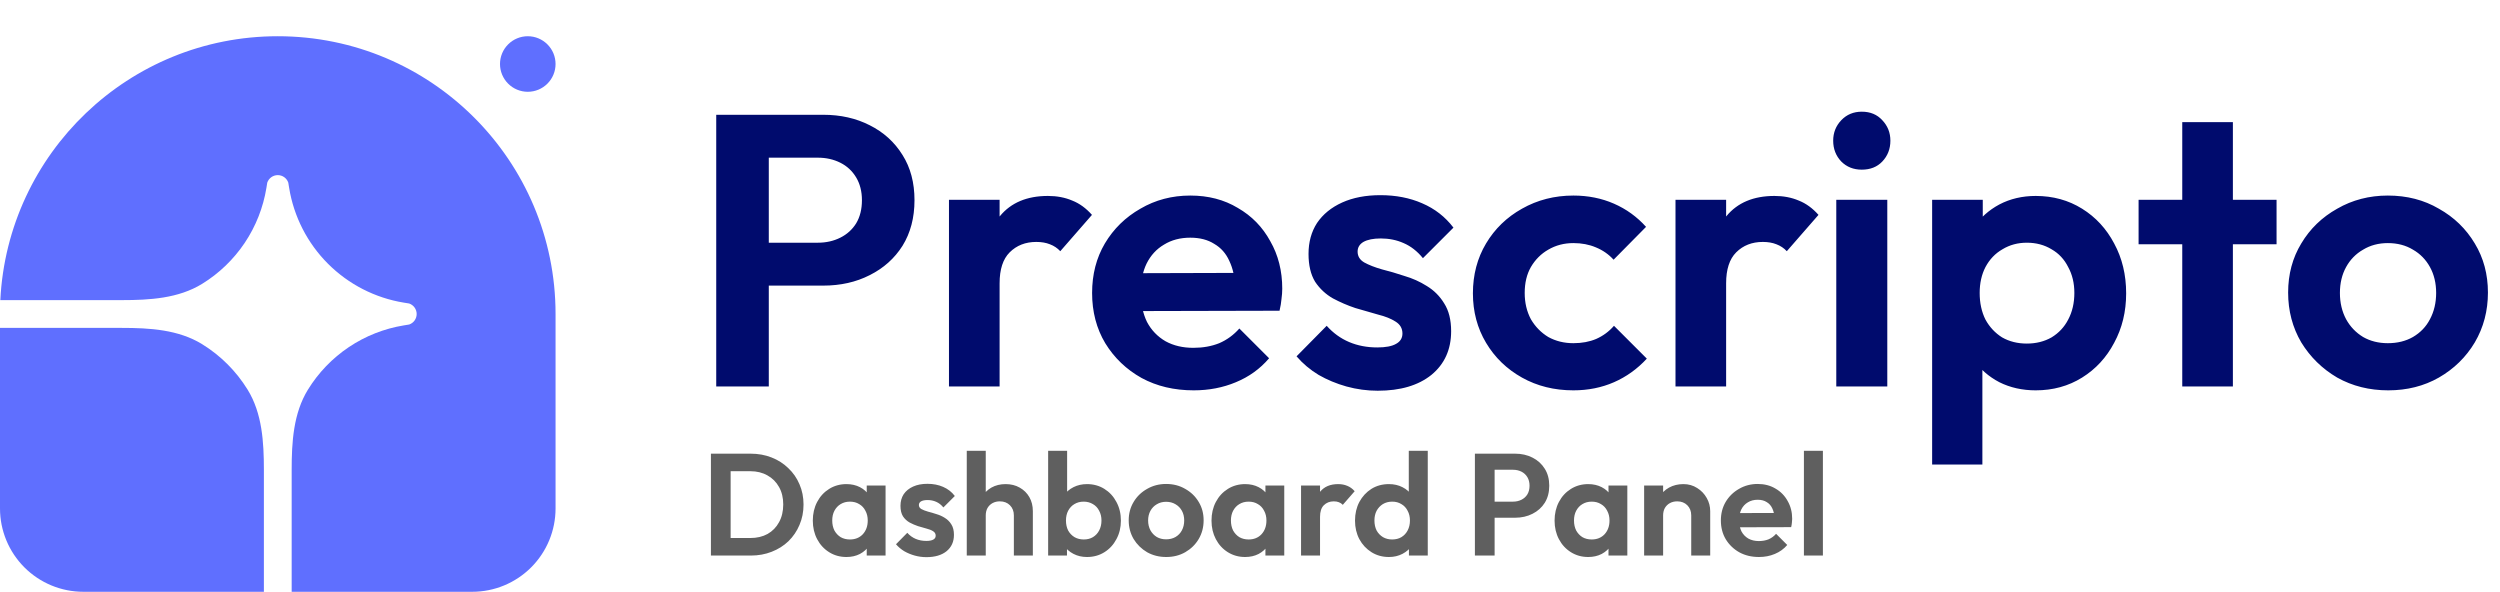
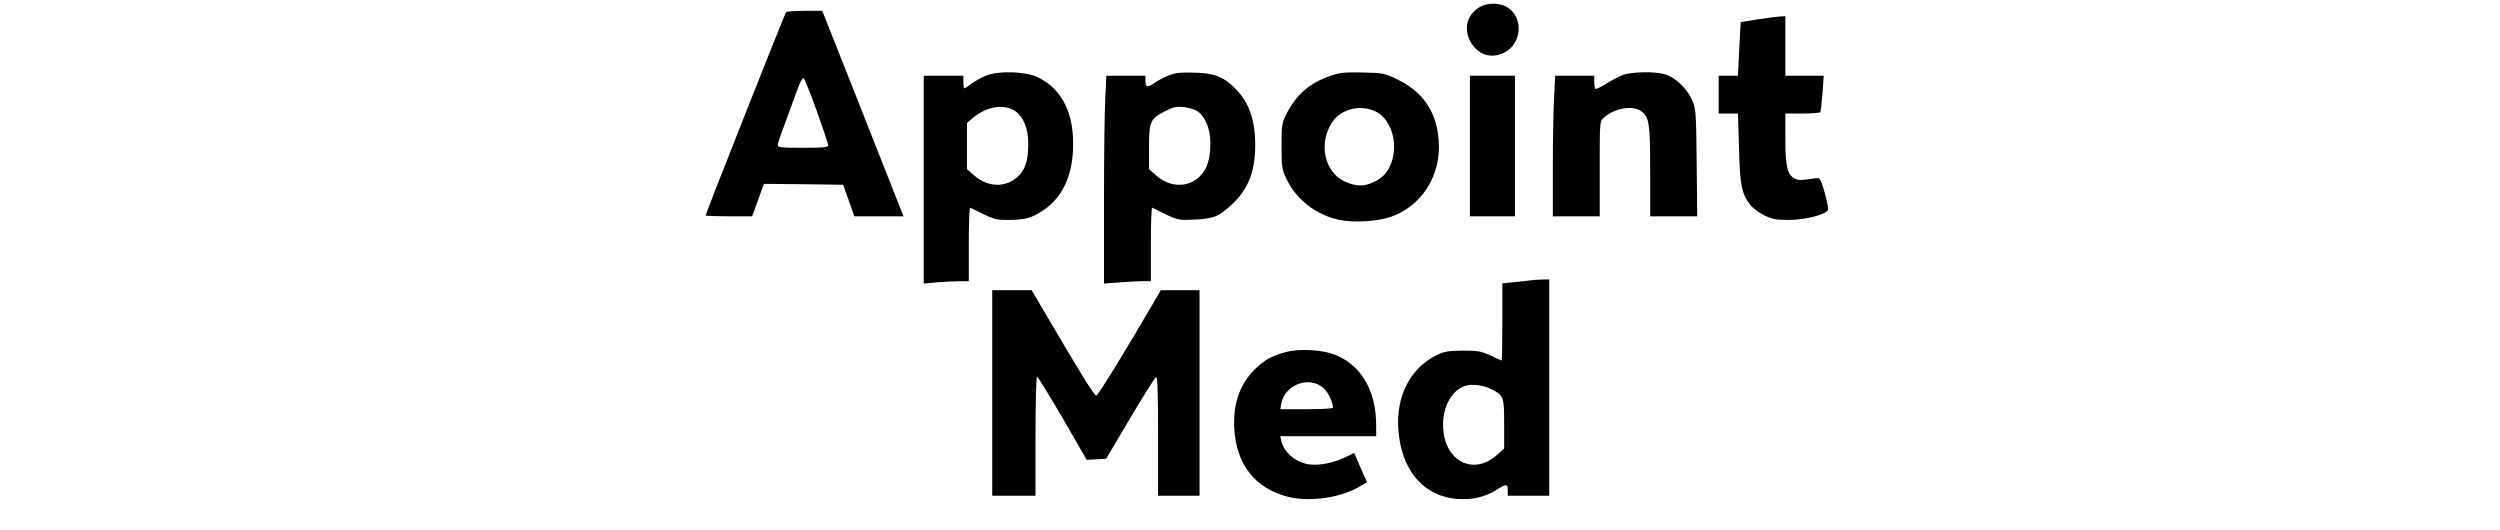
- <svg xmlns="http://www.w3.org/2000/svg" width="207" height="49" viewBox="0 0 207 49" fill="none">
-   <path d="M23 3C35.703 3 46 13.297 46 26V42.1C46 43.93 45.273 45.685 43.979 46.979C42.685 48.273 40.93 49 39.1 49H24.15V38.91C24.15 36.608 24.29 34.222 25.497 32.263C26.362 30.859 27.518 29.657 28.888 28.738C30.258 27.82 31.81 27.208 33.437 26.942L33.878 26.87C34.059 26.808 34.217 26.691 34.328 26.535C34.44 26.379 34.5 26.192 34.5 26C34.5 25.808 34.44 25.621 34.328 25.465C34.217 25.309 34.059 25.192 33.878 25.129L33.437 25.058C31.059 24.67 28.863 23.544 27.159 21.84C25.456 20.137 24.33 17.941 23.942 15.563L23.87 15.122C23.808 14.941 23.691 14.783 23.535 14.671C23.379 14.56 23.192 14.5 23 14.5C22.808 14.5 22.621 14.56 22.465 14.671C22.309 14.783 22.191 14.941 22.129 15.122L22.058 15.563C21.792 17.19 21.18 18.741 20.261 20.111C19.343 21.481 18.141 22.638 16.737 23.502C14.777 24.71 12.392 24.85 10.09 24.85H0.027C0.629 12.682 10.683 3 23 3Z" fill="#5F6FFF" />
-   <path d="M0 27.15H10.09C12.392 27.15 14.777 27.29 16.737 28.498C18.269 29.442 19.558 30.731 20.502 32.263C21.71 34.222 21.85 36.608 21.85 38.91V49H6.9C5.07 49 3.315 48.273 2.021 46.979C0.727 45.685 0 43.93 0 42.1L0 27.15ZM46 5.3C46 5.91 45.758 6.495 45.326 6.926C44.895 7.358 44.31 7.6 43.7 7.6C43.09 7.6 42.505 7.358 42.074 6.926C41.642 6.495 41.4 5.91 41.4 5.3C41.4 4.69 41.642 4.105 42.074 3.674C42.505 3.242 43.09 3 43.7 3C44.31 3 44.895 3.242 45.326 3.674C45.758 4.105 46 4.69 46 5.3Z" fill="#5F6FFF" />
-   <path d="M62.504 23.648V20.096H67.72C68.403 20.096 69.021 19.957 69.576 19.68C70.131 19.403 70.568 19.008 70.888 18.496C71.208 17.963 71.368 17.323 71.368 16.576C71.368 15.851 71.208 15.221 70.888 14.688C70.568 14.155 70.131 13.749 69.576 13.472C69.021 13.195 68.403 13.056 67.72 13.056H62.504V9.504H68.168C69.597 9.504 70.877 9.792 72.008 10.368C73.16 10.944 74.067 11.765 74.728 12.832C75.389 13.877 75.72 15.125 75.72 16.576C75.72 18.027 75.389 19.285 74.728 20.352C74.067 21.397 73.16 22.208 72.008 22.784C70.877 23.36 69.597 23.648 68.168 23.648H62.504ZM59.304 32V9.504H63.656V32H59.304ZM78.575 32V16.544H82.767V32H78.575ZM82.767 23.456L81.135 22.368C81.327 20.469 81.881 18.976 82.799 17.888C83.716 16.779 85.039 16.224 86.767 16.224C87.513 16.224 88.185 16.352 88.783 16.608C89.38 16.843 89.924 17.237 90.415 17.792L87.791 20.8C87.556 20.544 87.268 20.352 86.927 20.224C86.607 20.096 86.233 20.032 85.807 20.032C84.911 20.032 84.175 20.32 83.599 20.896C83.044 21.451 82.767 22.304 82.767 23.456ZM98.842 32.32C97.22 32.32 95.78 31.979 94.522 31.296C93.263 30.592 92.26 29.632 91.514 28.416C90.788 27.2 90.426 25.813 90.426 24.256C90.426 22.72 90.778 21.355 91.482 20.16C92.207 18.944 93.188 17.984 94.426 17.28C95.663 16.555 97.039 16.192 98.554 16.192C100.047 16.192 101.359 16.533 102.49 17.216C103.642 17.877 104.538 18.795 105.178 19.968C105.839 21.12 106.17 22.432 106.17 23.904C106.17 24.181 106.148 24.469 106.106 24.768C106.084 25.045 106.031 25.365 105.946 25.728L92.954 25.76V22.624L103.994 22.592L102.298 23.904C102.255 22.987 102.084 22.219 101.786 21.6C101.508 20.981 101.092 20.512 100.538 20.192C100.004 19.851 99.343 19.68 98.554 19.68C97.722 19.68 96.996 19.872 96.378 20.256C95.759 20.619 95.279 21.141 94.938 21.824C94.618 22.485 94.458 23.275 94.458 24.192C94.458 25.131 94.628 25.952 94.97 26.656C95.332 27.339 95.844 27.872 96.506 28.256C97.167 28.619 97.935 28.8 98.81 28.8C99.599 28.8 100.314 28.672 100.954 28.416C101.594 28.139 102.148 27.733 102.618 27.2L105.082 29.664C104.335 30.539 103.418 31.2 102.33 31.648C101.263 32.096 100.1 32.32 98.842 32.32ZM114.074 32.352C113.2 32.352 112.336 32.235 111.482 32C110.65 31.765 109.882 31.445 109.178 31.04C108.474 30.613 107.866 30.101 107.354 29.504L109.85 26.976C110.384 27.573 111.002 28.021 111.706 28.32C112.41 28.619 113.189 28.768 114.042 28.768C114.725 28.768 115.237 28.672 115.578 28.48C115.941 28.288 116.122 28 116.122 27.616C116.122 27.189 115.93 26.859 115.546 26.624C115.184 26.389 114.704 26.197 114.106 26.048C113.509 25.877 112.88 25.696 112.218 25.504C111.578 25.291 110.96 25.024 110.362 24.704C109.765 24.363 109.274 23.904 108.89 23.328C108.528 22.731 108.346 21.963 108.346 21.024C108.346 20.043 108.581 19.189 109.05 18.464C109.541 17.739 110.234 17.173 111.13 16.768C112.026 16.363 113.082 16.16 114.298 16.16C115.578 16.16 116.73 16.384 117.754 16.832C118.8 17.28 119.664 17.952 120.346 18.848L117.818 21.376C117.349 20.8 116.816 20.384 116.218 20.128C115.642 19.872 115.013 19.744 114.33 19.744C113.712 19.744 113.232 19.84 112.89 20.032C112.57 20.224 112.41 20.491 112.41 20.832C112.41 21.216 112.592 21.515 112.954 21.728C113.338 21.941 113.829 22.133 114.426 22.304C115.024 22.453 115.642 22.635 116.282 22.848C116.944 23.04 117.562 23.317 118.138 23.68C118.736 24.043 119.216 24.523 119.578 25.12C119.962 25.717 120.154 26.485 120.154 27.424C120.154 28.939 119.61 30.144 118.522 31.04C117.434 31.915 115.952 32.352 114.074 32.352ZM130.277 32.32C128.698 32.32 127.28 31.968 126.021 31.264C124.762 30.56 123.77 29.6 123.045 28.384C122.32 27.168 121.957 25.803 121.957 24.288C121.957 22.752 122.32 21.376 123.045 20.16C123.77 18.944 124.762 17.984 126.021 17.28C127.301 16.555 128.72 16.192 130.277 16.192C131.493 16.192 132.613 16.416 133.637 16.864C134.661 17.312 135.546 17.952 136.293 18.784L133.605 21.504C133.2 21.056 132.709 20.715 132.133 20.48C131.578 20.245 130.96 20.128 130.277 20.128C129.509 20.128 128.816 20.309 128.197 20.672C127.6 21.013 127.12 21.493 126.757 22.112C126.416 22.709 126.245 23.424 126.245 24.256C126.245 25.067 126.416 25.792 126.757 26.432C127.12 27.051 127.6 27.541 128.197 27.904C128.816 28.245 129.509 28.416 130.277 28.416C130.981 28.416 131.61 28.299 132.165 28.064C132.741 27.808 133.232 27.445 133.637 26.976L136.357 29.696C135.568 30.549 134.661 31.2 133.637 31.648C132.613 32.096 131.493 32.32 130.277 32.32ZM138.731 32V16.544H142.923V32H138.731ZM142.923 23.456L141.291 22.368C141.483 20.469 142.038 18.976 142.955 17.888C143.872 16.779 145.195 16.224 146.923 16.224C147.67 16.224 148.342 16.352 148.939 16.608C149.536 16.843 150.08 17.237 150.571 17.792L147.947 20.8C147.712 20.544 147.424 20.352 147.083 20.224C146.763 20.096 146.39 20.032 145.963 20.032C145.067 20.032 144.331 20.32 143.755 20.896C143.2 21.451 142.923 22.304 142.923 23.456ZM152.044 32V16.544H156.268V32H152.044ZM154.156 14.048C153.473 14.048 152.908 13.824 152.46 13.376C152.012 12.907 151.788 12.331 151.788 11.648C151.788 10.987 152.012 10.421 152.46 9.952C152.908 9.483 153.473 9.248 154.156 9.248C154.86 9.248 155.425 9.483 155.852 9.952C156.3 10.421 156.524 10.987 156.524 11.648C156.524 12.331 156.3 12.907 155.852 13.376C155.425 13.824 154.86 14.048 154.156 14.048ZM168.557 32.32C167.448 32.32 166.445 32.096 165.549 31.648C164.653 31.179 163.938 30.549 163.405 29.76C162.872 28.971 162.584 28.064 162.541 27.04V21.568C162.584 20.544 162.872 19.637 163.405 18.848C163.96 18.037 164.674 17.397 165.549 16.928C166.445 16.459 167.448 16.224 168.557 16.224C169.986 16.224 171.266 16.576 172.397 17.28C173.528 17.984 174.413 18.944 175.053 20.16C175.714 21.376 176.045 22.752 176.045 24.288C176.045 25.803 175.714 27.168 175.053 28.384C174.413 29.6 173.528 30.56 172.397 31.264C171.266 31.968 169.986 32.32 168.557 32.32ZM167.821 28.448C168.589 28.448 169.272 28.277 169.869 27.936C170.466 27.573 170.925 27.083 171.245 26.464C171.586 25.824 171.757 25.088 171.757 24.256C171.757 23.445 171.586 22.731 171.245 22.112C170.925 21.472 170.466 20.981 169.869 20.64C169.272 20.277 168.589 20.096 167.821 20.096C167.074 20.096 166.402 20.277 165.805 20.64C165.208 20.981 164.738 21.472 164.397 22.112C164.077 22.731 163.917 23.445 163.917 24.256C163.917 25.088 164.077 25.824 164.397 26.464C164.738 27.083 165.197 27.573 165.773 27.936C166.37 28.277 167.053 28.448 167.821 28.448ZM159.981 38.464V16.544H164.173V20.608L163.469 24.352L164.141 28.096V38.464H159.981ZM180.691 32V10.112H184.883V32H180.691ZM177.075 20.224V16.544H188.499V20.224H177.075ZM197.745 32.32C196.188 32.32 194.78 31.968 193.521 31.264C192.284 30.539 191.292 29.568 190.545 28.352C189.82 27.115 189.457 25.739 189.457 24.224C189.457 22.709 189.82 21.355 190.545 20.16C191.27 18.944 192.262 17.984 193.521 17.28C194.78 16.555 196.177 16.192 197.713 16.192C199.292 16.192 200.7 16.555 201.937 17.28C203.196 17.984 204.188 18.944 204.913 20.16C205.638 21.355 206.001 22.709 206.001 24.224C206.001 25.739 205.638 27.115 204.913 28.352C204.188 29.568 203.196 30.539 201.937 31.264C200.7 31.968 199.302 32.32 197.745 32.32ZM197.713 28.416C198.502 28.416 199.196 28.245 199.793 27.904C200.412 27.541 200.881 27.051 201.201 26.432C201.542 25.792 201.713 25.067 201.713 24.256C201.713 23.445 201.542 22.731 201.201 22.112C200.86 21.493 200.39 21.013 199.793 20.672C199.196 20.309 198.502 20.128 197.713 20.128C196.945 20.128 196.262 20.309 195.665 20.672C195.068 21.013 194.598 21.493 194.257 22.112C193.916 22.731 193.745 23.445 193.745 24.256C193.745 25.067 193.916 25.792 194.257 26.432C194.598 27.051 195.068 27.541 195.665 27.904C196.262 28.245 196.945 28.416 197.713 28.416Z" fill="#000B6D" />
-   <path d="M59.98 46V44.548H62.128C62.672 44.548 63.148 44.436 63.556 44.212C63.964 43.98 64.28 43.656 64.504 43.24C64.736 42.824 64.852 42.332 64.852 41.764C64.852 41.212 64.736 40.732 64.504 40.324C64.272 39.908 63.952 39.588 63.544 39.364C63.136 39.132 62.664 39.016 62.128 39.016H59.944V37.564H62.152C62.776 37.564 63.352 37.668 63.88 37.876C64.416 38.084 64.88 38.38 65.272 38.764C65.672 39.14 65.98 39.584 66.196 40.096C66.42 40.608 66.532 41.168 66.532 41.776C66.532 42.384 66.42 42.948 66.196 43.468C65.98 43.98 65.676 44.428 65.284 44.812C64.892 45.188 64.428 45.48 63.892 45.688C63.364 45.896 62.792 46 62.176 46H59.98ZM58.864 46V37.564H60.496V46H58.864ZM70.085 46.12C69.557 46.12 69.081 45.988 68.657 45.724C68.233 45.46 67.901 45.1 67.661 44.644C67.421 44.188 67.301 43.676 67.301 43.108C67.301 42.532 67.421 42.016 67.661 41.56C67.901 41.104 68.233 40.744 68.657 40.48C69.081 40.216 69.557 40.084 70.085 40.084C70.501 40.084 70.873 40.168 71.201 40.336C71.529 40.504 71.789 40.74 71.981 41.044C72.181 41.34 72.289 41.676 72.305 42.052V44.14C72.289 44.524 72.181 44.864 71.981 45.16C71.789 45.456 71.529 45.692 71.201 45.868C70.873 46.036 70.501 46.12 70.085 46.12ZM70.373 44.668C70.813 44.668 71.169 44.524 71.441 44.236C71.713 43.94 71.849 43.56 71.849 43.096C71.849 42.792 71.785 42.524 71.657 42.292C71.537 42.052 71.365 41.868 71.141 41.74C70.925 41.604 70.669 41.536 70.373 41.536C70.085 41.536 69.829 41.604 69.605 41.74C69.389 41.868 69.217 42.052 69.089 42.292C68.969 42.524 68.909 42.792 68.909 43.096C68.909 43.408 68.969 43.684 69.089 43.924C69.217 44.156 69.389 44.34 69.605 44.476C69.829 44.604 70.085 44.668 70.373 44.668ZM71.765 46V44.44L72.017 43.024L71.765 41.632V40.204H73.325V46H71.765ZM76.707 46.132C76.379 46.132 76.055 46.088 75.736 46C75.424 45.912 75.135 45.792 74.871 45.64C74.608 45.48 74.379 45.288 74.188 45.064L75.124 44.116C75.323 44.34 75.555 44.508 75.82 44.62C76.084 44.732 76.376 44.788 76.695 44.788C76.951 44.788 77.144 44.752 77.272 44.68C77.407 44.608 77.475 44.5 77.475 44.356C77.475 44.196 77.403 44.072 77.26 43.984C77.124 43.896 76.944 43.824 76.719 43.768C76.496 43.704 76.26 43.636 76.011 43.564C75.772 43.484 75.54 43.384 75.316 43.264C75.091 43.136 74.907 42.964 74.763 42.748C74.627 42.524 74.559 42.236 74.559 41.884C74.559 41.516 74.647 41.196 74.823 40.924C75.007 40.652 75.267 40.44 75.603 40.288C75.939 40.136 76.335 40.06 76.791 40.06C77.272 40.06 77.704 40.144 78.088 40.312C78.48 40.48 78.803 40.732 79.059 41.068L78.112 42.016C77.936 41.8 77.736 41.644 77.511 41.548C77.296 41.452 77.059 41.404 76.803 41.404C76.572 41.404 76.391 41.44 76.263 41.512C76.144 41.584 76.084 41.684 76.084 41.812C76.084 41.956 76.151 42.068 76.287 42.148C76.431 42.228 76.615 42.3 76.84 42.364C77.064 42.42 77.296 42.488 77.535 42.568C77.784 42.64 78.016 42.744 78.231 42.88C78.456 43.016 78.635 43.196 78.772 43.42C78.915 43.644 78.987 43.932 78.987 44.284C78.987 44.852 78.784 45.304 78.376 45.64C77.968 45.968 77.412 46.132 76.707 46.132ZM83.948 46V42.676C83.948 42.332 83.84 42.052 83.624 41.836C83.408 41.62 83.128 41.512 82.784 41.512C82.56 41.512 82.36 41.56 82.184 41.656C82.008 41.752 81.868 41.888 81.764 42.064C81.668 42.24 81.62 42.444 81.62 42.676L81.008 42.364C81.008 41.908 81.104 41.512 81.296 41.176C81.488 40.832 81.752 40.564 82.088 40.372C82.432 40.18 82.824 40.084 83.264 40.084C83.704 40.084 84.092 40.18 84.428 40.372C84.772 40.564 85.04 40.828 85.232 41.164C85.424 41.5 85.52 41.888 85.52 42.328V46H83.948ZM80.048 46V37.324H81.62V46H80.048ZM90.002 46.12C89.586 46.12 89.21 46.032 88.874 45.856C88.538 45.68 88.27 45.44 88.07 45.136C87.87 44.832 87.762 44.492 87.746 44.116V42.052C87.762 41.676 87.87 41.34 88.07 41.044C88.278 40.74 88.55 40.504 88.886 40.336C89.222 40.168 89.594 40.084 90.002 40.084C90.538 40.084 91.018 40.216 91.442 40.48C91.866 40.744 92.198 41.104 92.438 41.56C92.686 42.016 92.81 42.532 92.81 43.108C92.81 43.676 92.686 44.188 92.438 44.644C92.198 45.1 91.866 45.46 91.442 45.724C91.018 45.988 90.538 46.12 90.002 46.12ZM89.738 44.668C90.026 44.668 90.278 44.604 90.494 44.476C90.718 44.34 90.89 44.156 91.01 43.924C91.138 43.684 91.202 43.408 91.202 43.096C91.202 42.792 91.138 42.524 91.01 42.292C90.89 42.052 90.718 41.868 90.494 41.74C90.27 41.604 90.014 41.536 89.726 41.536C89.438 41.536 89.182 41.604 88.958 41.74C88.742 41.868 88.57 42.052 88.442 42.292C88.322 42.524 88.262 42.792 88.262 43.096C88.262 43.408 88.322 43.684 88.442 43.924C88.57 44.156 88.746 44.34 88.97 44.476C89.194 44.604 89.45 44.668 89.738 44.668ZM86.786 46V37.324H88.358V41.632L88.094 43.024L88.346 44.44V46H86.786ZM96.564 46.12C95.981 46.12 95.453 45.988 94.981 45.724C94.516 45.452 94.144 45.088 93.865 44.632C93.593 44.168 93.457 43.652 93.457 43.084C93.457 42.516 93.593 42.008 93.865 41.56C94.136 41.104 94.508 40.744 94.981 40.48C95.453 40.208 95.977 40.072 96.552 40.072C97.144 40.072 97.672 40.208 98.136 40.48C98.609 40.744 98.981 41.104 99.252 41.56C99.525 42.008 99.66 42.516 99.66 43.084C99.66 43.652 99.525 44.168 99.252 44.632C98.981 45.088 98.609 45.452 98.136 45.724C97.672 45.988 97.148 46.12 96.564 46.12ZM96.552 44.656C96.849 44.656 97.109 44.592 97.332 44.464C97.564 44.328 97.74 44.144 97.861 43.912C97.989 43.672 98.052 43.4 98.052 43.096C98.052 42.792 97.989 42.524 97.861 42.292C97.733 42.06 97.556 41.88 97.332 41.752C97.109 41.616 96.849 41.548 96.552 41.548C96.264 41.548 96.008 41.616 95.784 41.752C95.561 41.88 95.385 42.06 95.257 42.292C95.129 42.524 95.064 42.792 95.064 43.096C95.064 43.4 95.129 43.672 95.257 43.912C95.385 44.144 95.561 44.328 95.784 44.464C96.008 44.592 96.264 44.656 96.552 44.656ZM103.097 46.12C102.569 46.12 102.093 45.988 101.669 45.724C101.245 45.46 100.913 45.1 100.673 44.644C100.433 44.188 100.313 43.676 100.313 43.108C100.313 42.532 100.433 42.016 100.673 41.56C100.913 41.104 101.245 40.744 101.669 40.48C102.093 40.216 102.569 40.084 103.097 40.084C103.513 40.084 103.885 40.168 104.213 40.336C104.541 40.504 104.801 40.74 104.993 41.044C105.193 41.34 105.301 41.676 105.317 42.052V44.14C105.301 44.524 105.193 44.864 104.993 45.16C104.801 45.456 104.541 45.692 104.213 45.868C103.885 46.036 103.513 46.12 103.097 46.12ZM103.385 44.668C103.825 44.668 104.181 44.524 104.453 44.236C104.725 43.94 104.861 43.56 104.861 43.096C104.861 42.792 104.797 42.524 104.669 42.292C104.549 42.052 104.377 41.868 104.153 41.74C103.937 41.604 103.681 41.536 103.385 41.536C103.097 41.536 102.841 41.604 102.617 41.74C102.401 41.868 102.229 42.052 102.101 42.292C101.981 42.524 101.921 42.792 101.921 43.096C101.921 43.408 101.981 43.684 102.101 43.924C102.229 44.156 102.401 44.34 102.617 44.476C102.841 44.604 103.097 44.668 103.385 44.668ZM104.777 46V44.44L105.029 43.024L104.777 41.632V40.204H106.337V46H104.777ZM107.727 46V40.204H109.299V46H107.727ZM109.299 42.796L108.687 42.388C108.759 41.676 108.967 41.116 109.311 40.708C109.655 40.292 110.151 40.084 110.799 40.084C111.079 40.084 111.331 40.132 111.555 40.228C111.779 40.316 111.983 40.464 112.167 40.672L111.183 41.8C111.095 41.704 110.987 41.632 110.859 41.584C110.739 41.536 110.599 41.512 110.439 41.512C110.103 41.512 109.827 41.62 109.611 41.836C109.403 42.044 109.299 42.364 109.299 42.796ZM115.003 46.12C114.467 46.12 113.987 45.988 113.563 45.724C113.139 45.46 112.803 45.1 112.555 44.644C112.315 44.188 112.195 43.676 112.195 43.108C112.195 42.532 112.315 42.016 112.555 41.56C112.803 41.104 113.135 40.744 113.551 40.48C113.975 40.216 114.459 40.084 115.003 40.084C115.419 40.084 115.791 40.168 116.119 40.336C116.455 40.504 116.723 40.74 116.923 41.044C117.131 41.34 117.243 41.676 117.259 42.052V44.116C117.243 44.492 117.135 44.832 116.935 45.136C116.735 45.44 116.467 45.68 116.131 45.856C115.795 46.032 115.419 46.12 115.003 46.12ZM115.267 44.668C115.563 44.668 115.819 44.604 116.035 44.476C116.259 44.34 116.431 44.156 116.551 43.924C116.679 43.684 116.743 43.408 116.743 43.096C116.743 42.792 116.679 42.524 116.551 42.292C116.431 42.052 116.259 41.868 116.035 41.74C115.819 41.604 115.567 41.536 115.279 41.536C114.983 41.536 114.723 41.604 114.499 41.74C114.283 41.876 114.111 42.06 113.983 42.292C113.863 42.524 113.803 42.792 113.803 43.096C113.803 43.408 113.863 43.684 113.983 43.924C114.111 44.156 114.287 44.34 114.511 44.476C114.735 44.604 114.987 44.668 115.267 44.668ZM118.219 46H116.659V44.44L116.911 43.024L116.647 41.632V37.324H118.219V46ZM123.322 42.868V41.536H125.278C125.534 41.536 125.766 41.484 125.974 41.38C126.182 41.276 126.346 41.128 126.466 40.936C126.586 40.736 126.646 40.496 126.646 40.216C126.646 39.944 126.586 39.708 126.466 39.508C126.346 39.308 126.182 39.156 125.974 39.052C125.766 38.948 125.534 38.896 125.278 38.896H123.322V37.564H125.446C125.982 37.564 126.462 37.672 126.886 37.888C127.318 38.104 127.658 38.412 127.906 38.812C128.154 39.204 128.278 39.672 128.278 40.216C128.278 40.76 128.154 41.232 127.906 41.632C127.658 42.024 127.318 42.328 126.886 42.544C126.462 42.76 125.982 42.868 125.446 42.868H123.322ZM122.122 46V37.564H123.754V46H122.122ZM131.503 46.12C130.975 46.12 130.499 45.988 130.075 45.724C129.651 45.46 129.319 45.1 129.079 44.644C128.839 44.188 128.719 43.676 128.719 43.108C128.719 42.532 128.839 42.016 129.079 41.56C129.319 41.104 129.651 40.744 130.075 40.48C130.499 40.216 130.975 40.084 131.503 40.084C131.919 40.084 132.291 40.168 132.619 40.336C132.947 40.504 133.207 40.74 133.399 41.044C133.599 41.34 133.707 41.676 133.723 42.052V44.14C133.707 44.524 133.599 44.864 133.399 45.16C133.207 45.456 132.947 45.692 132.619 45.868C132.291 46.036 131.919 46.12 131.503 46.12ZM131.791 44.668C132.231 44.668 132.587 44.524 132.859 44.236C133.131 43.94 133.267 43.56 133.267 43.096C133.267 42.792 133.203 42.524 133.075 42.292C132.955 42.052 132.783 41.868 132.559 41.74C132.343 41.604 132.087 41.536 131.791 41.536C131.503 41.536 131.247 41.604 131.023 41.74C130.807 41.868 130.635 42.052 130.507 42.292C130.387 42.524 130.327 42.792 130.327 43.096C130.327 43.408 130.387 43.684 130.507 43.924C130.635 44.156 130.807 44.34 131.023 44.476C131.247 44.604 131.503 44.668 131.791 44.668ZM133.183 46V44.44L133.435 43.024L133.183 41.632V40.204H134.743V46H133.183ZM140.034 46V42.676C140.034 42.332 139.926 42.052 139.71 41.836C139.494 41.62 139.214 41.512 138.87 41.512C138.646 41.512 138.446 41.56 138.27 41.656C138.094 41.752 137.954 41.888 137.85 42.064C137.754 42.24 137.706 42.444 137.706 42.676L137.094 42.364C137.094 41.908 137.19 41.512 137.382 41.176C137.582 40.832 137.854 40.564 138.198 40.372C138.55 40.18 138.946 40.084 139.386 40.084C139.81 40.084 140.19 40.192 140.526 40.408C140.862 40.616 141.126 40.892 141.318 41.236C141.51 41.572 141.605 41.936 141.605 42.328V46H140.034ZM136.134 46V40.204H137.706V46H136.134ZM145.644 46.12C145.036 46.12 144.496 45.992 144.024 45.736C143.552 45.472 143.176 45.112 142.896 44.656C142.624 44.2 142.488 43.68 142.488 43.096C142.488 42.52 142.62 42.008 142.884 41.56C143.156 41.104 143.524 40.744 143.988 40.48C144.452 40.208 144.968 40.072 145.536 40.072C146.096 40.072 146.588 40.2 147.012 40.456C147.444 40.704 147.78 41.048 148.02 41.488C148.268 41.92 148.392 42.412 148.392 42.964C148.392 43.068 148.384 43.176 148.368 43.288C148.36 43.392 148.34 43.512 148.308 43.648L143.436 43.66V42.484L147.576 42.472L146.94 42.964C146.924 42.62 146.86 42.332 146.748 42.1C146.644 41.868 146.488 41.692 146.28 41.572C146.08 41.444 145.832 41.38 145.536 41.38C145.224 41.38 144.952 41.452 144.72 41.596C144.488 41.732 144.308 41.928 144.18 42.184C144.06 42.432 144 42.728 144 43.072C144 43.424 144.064 43.732 144.192 43.996C144.328 44.252 144.52 44.452 144.768 44.596C145.016 44.732 145.304 44.8 145.632 44.8C145.928 44.8 146.196 44.752 146.436 44.656C146.676 44.552 146.884 44.4 147.06 44.2L147.984 45.124C147.704 45.452 147.36 45.7 146.952 45.868C146.552 46.036 146.116 46.12 145.644 46.12ZM149.364 46V37.324H150.936V46H149.364Z" fill="#5F5F5F" />
+ <svg xmlns="http://www.w3.org/2000/svg" version="1.0" width="217" height="46" viewBox="0 0 666 294" preserveAspectRatio="xMidYMid meet">
+   <g transform="translate(0,294) scale(0.1,-0.1)" fill="#000000" stroke="none">
+     <path d="M4603 2900 c-69 -42 -89 -117 -51 -189 40 -74 115 -100 188 -63 99 49 109 196 17 252 -42 26 -112 26 -154 0z" />
+     <path d="M756 2872 c-11 -18 -446 -1117 -446 -1127 0 -3 58 -5 129 -5 l129 0 33 90 32 90 220 -2 220 -3 31 -87 31 -88 137 0 136 0 -33 83 c-18 45 -119 301 -225 570 l-193 487 -98 0 c-54 0 -100 -4 -103 -8z m170 -546 c35 -98 64 -184 64 -192 0 -11 -26 -14 -140 -14 -117 0 -140 2 -140 15 0 8 17 61 39 117 21 57 51 138 66 181 15 43 32 76 38 74 5 -1 38 -83 73 -181z" />
+     <path d="M6150 2833 c-52 -8 -96 -15 -97 -16 -1 -1 -5 -69 -9 -150 l-7 -147 -53 0 -54 0 0 -105 0 -105 54 0 53 0 6 -192 c5 -206 14 -251 62 -314 13 -17 48 -44 77 -58 44 -22 65 -26 138 -26 91 0 207 30 217 56 2 7 -6 50 -19 96 -20 70 -27 83 -44 80 -84 -13 -103 -13 -123 -2 -40 21 -51 68 -51 220 l0 140 94 0 c52 0 97 4 100 8 2 4 8 51 12 105 l7 97 -107 0 -106 0 0 165 0 165 -27 -1 c-16 -1 -71 -8 -123 -16z" />
+     <path d="M1867 2521 c-27 -11 -63 -31 -82 -45 -18 -14 -36 -26 -39 -26 -3 0 -6 16 -6 35 l0 35 -110 0 -110 0 0 -576 0 -577 77 7 c42 3 98 6 125 6 l48 0 0 206 c0 113 3 204 8 202 136 -68 136 -68 212 -68 94 0 131 11 197 56 99 68 153 179 161 327 10 201 -56 340 -194 408 -68 33 -216 38 -287 10z m163 -199 c44 -32 70 -98 70 -177 0 -92 -15 -142 -54 -181 -67 -67 -171 -65 -248 4 l-38 34 0 128 0 128 33 28 c77 65 176 80 237 36z" />
+     <path d="M2878 2521 c-25 -10 -60 -28 -76 -40 -41 -28 -52 -27 -52 9 l0 30 -108 0 -109 0 -6 -127 c-4 -71 -7 -330 -7 -577 l0 -449 83 6 c45 4 103 7 130 7 l47 0 0 206 c0 113 3 204 8 202 140 -71 138 -71 235 -66 107 5 136 17 212 89 78 74 118 167 123 287 7 160 -27 269 -111 352 -63 64 -117 85 -227 87 -74 2 -105 -1 -142 -16z m162 -199 c44 -32 70 -98 70 -175 0 -88 -16 -141 -55 -182 -64 -68 -170 -67 -247 3 l-38 34 0 123 c0 143 6 156 93 200 43 22 61 25 102 21 27 -3 61 -14 75 -24z" />
+     <path d="M3775 2519 c-115 -40 -187 -103 -243 -211 -25 -49 -27 -62 -27 -178 0 -115 2 -130 27 -182 54 -115 166 -202 295 -228 79 -17 215 -8 287 18 172 62 277 231 263 422 -11 157 -85 268 -225 337 -74 37 -80 38 -196 41 -102 2 -130 -1 -181 -19z m260 -202 c80 -45 117 -172 80 -278 -19 -54 -49 -86 -100 -110 -52 -24 -95 -24 -155 2 -116 50 -153 212 -74 331 49 76 166 102 249 55z" />
+     <path d="M5395 2523 c-22 -9 -63 -31 -92 -49 -28 -18 -54 -30 -57 -27 -3 4 -6 21 -6 40 l0 33 -108 0 -109 0 -6 -122 c-4 -66 -7 -242 -7 -390 l0 -268 130 0 130 0 0 263 c0 261 0 264 23 284 57 53 158 70 206 37 46 -33 51 -65 51 -334 l0 -250 131 0 130 0 -3 298 c-3 288 -4 299 -27 350 -28 62 -93 124 -149 140 -57 17 -189 14 -237 -5z" />
+     <path d="M4550 2130 l0 -390 125 0 125 0 0 390 0 390 -125 0 -125 0 0 -390z" />
+     <path d="M4880 1384 c-8 -1 -45 -6 -82 -9 l-68 -7 0 -214 c0 -118 -2 -214 -4 -214 -2 0 -30 12 -62 28 -52 24 -71 27 -154 27 -78 -1 -103 -5 -142 -24 -161 -78 -241 -254 -210 -461 29 -200 149 -325 323 -338 82 -6 153 11 214 49 57 36 65 36 65 -1 l0 -30 115 0 115 0 0 600 0 600 -47 -1 c-27 -1 -55 -3 -63 -5z m-215 -601 c73 -37 75 -42 75 -194 l0 -137 -39 -35 c-128 -116 -286 -40 -299 142 -8 116 43 216 124 241 35 11 99 3 139 -17z" />
+     <path d="M1900 760 l0 -570 120 0 120 0 0 330 c0 182 4 330 9 330 4 0 68 -104 142 -230 l133 -231 54 3 54 3 133 225 c73 123 138 226 144 228 8 3 11 -88 11 -327 l0 -331 115 0 115 0 0 570 0 570 -107 0 -108 0 -22 -38 c-162 -279 -326 -547 -336 -547 -11 0 -91 130 -290 469 l-68 116 -110 0 -109 0 0 -570z" />
+     <path d="M3522 985 c-69 -19 -105 -39 -152 -81 -93 -84 -136 -200 -127 -344 12 -198 115 -329 297 -376 121 -31 297 -5 402 59 l37 22 -36 81 -35 81 -50 -24 c-66 -32 -146 -47 -202 -39 -72 11 -137 65 -152 129 l-6 27 266 0 266 0 0 59 c0 186 -76 324 -214 387 -74 34 -210 43 -294 19z m219 -201 c24 -23 49 -76 49 -106 0 -5 -66 -8 -146 -8 l-146 0 6 33 c21 106 160 155 237 81z" />
+   </g>
</svg>
